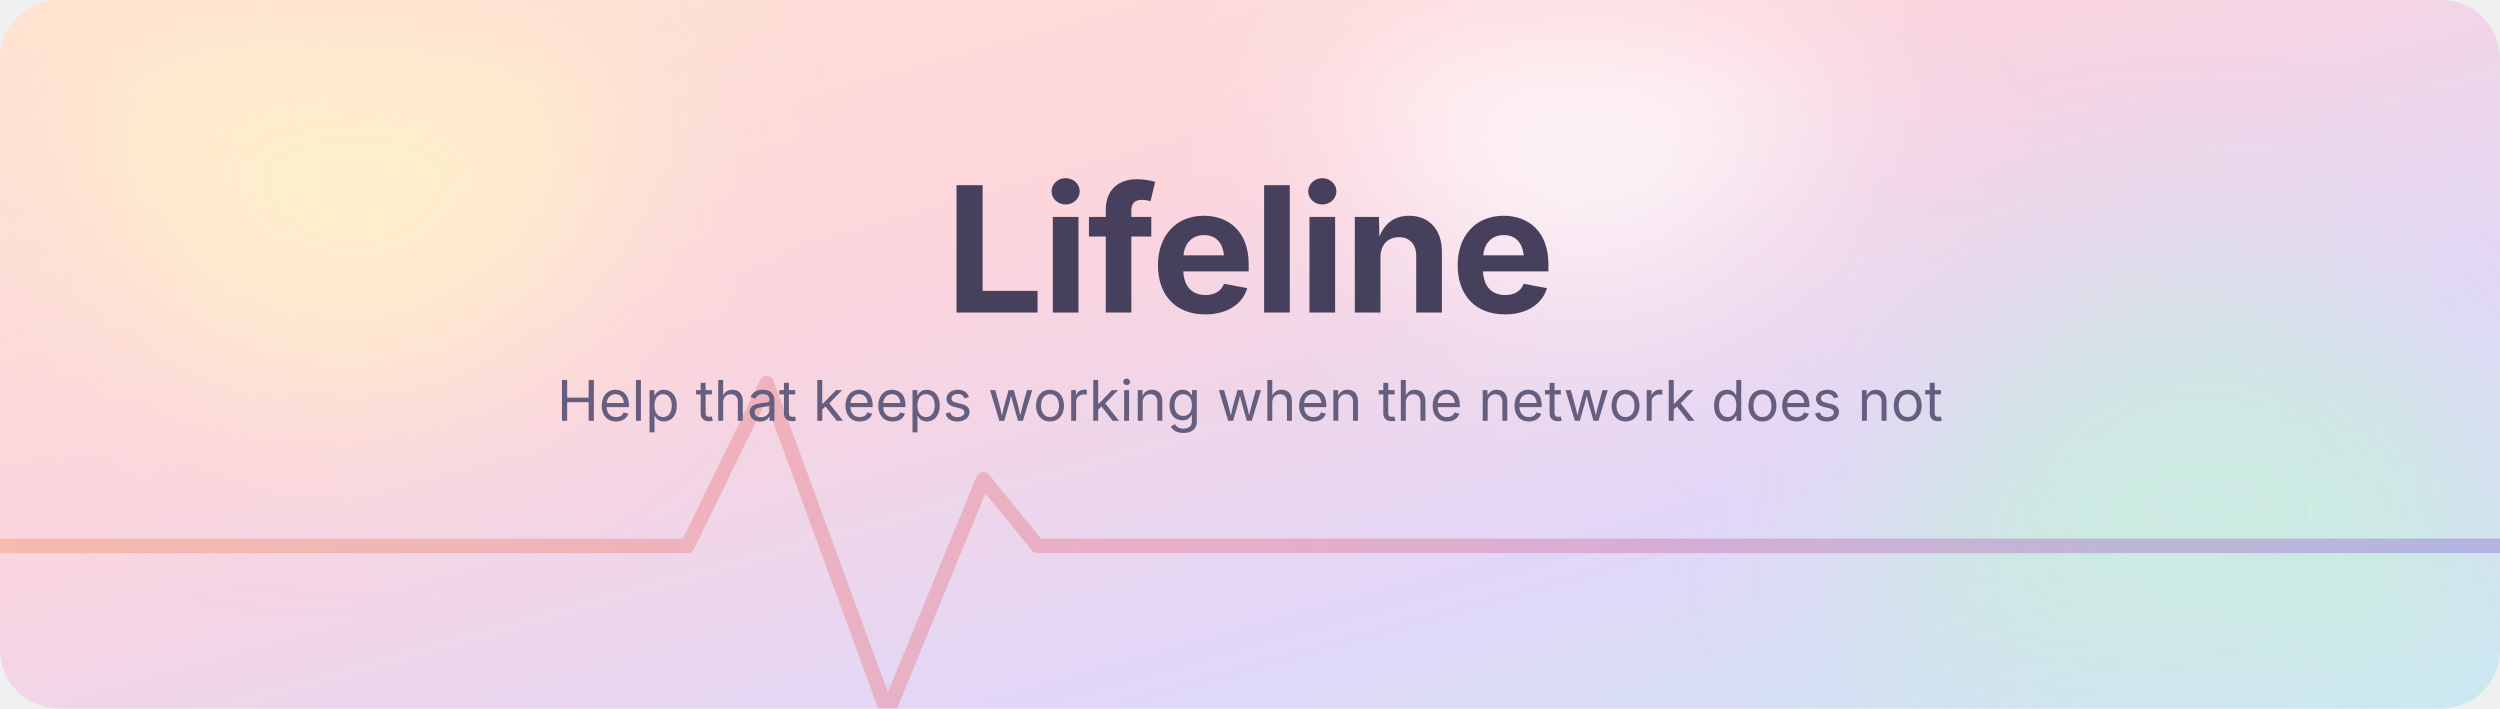
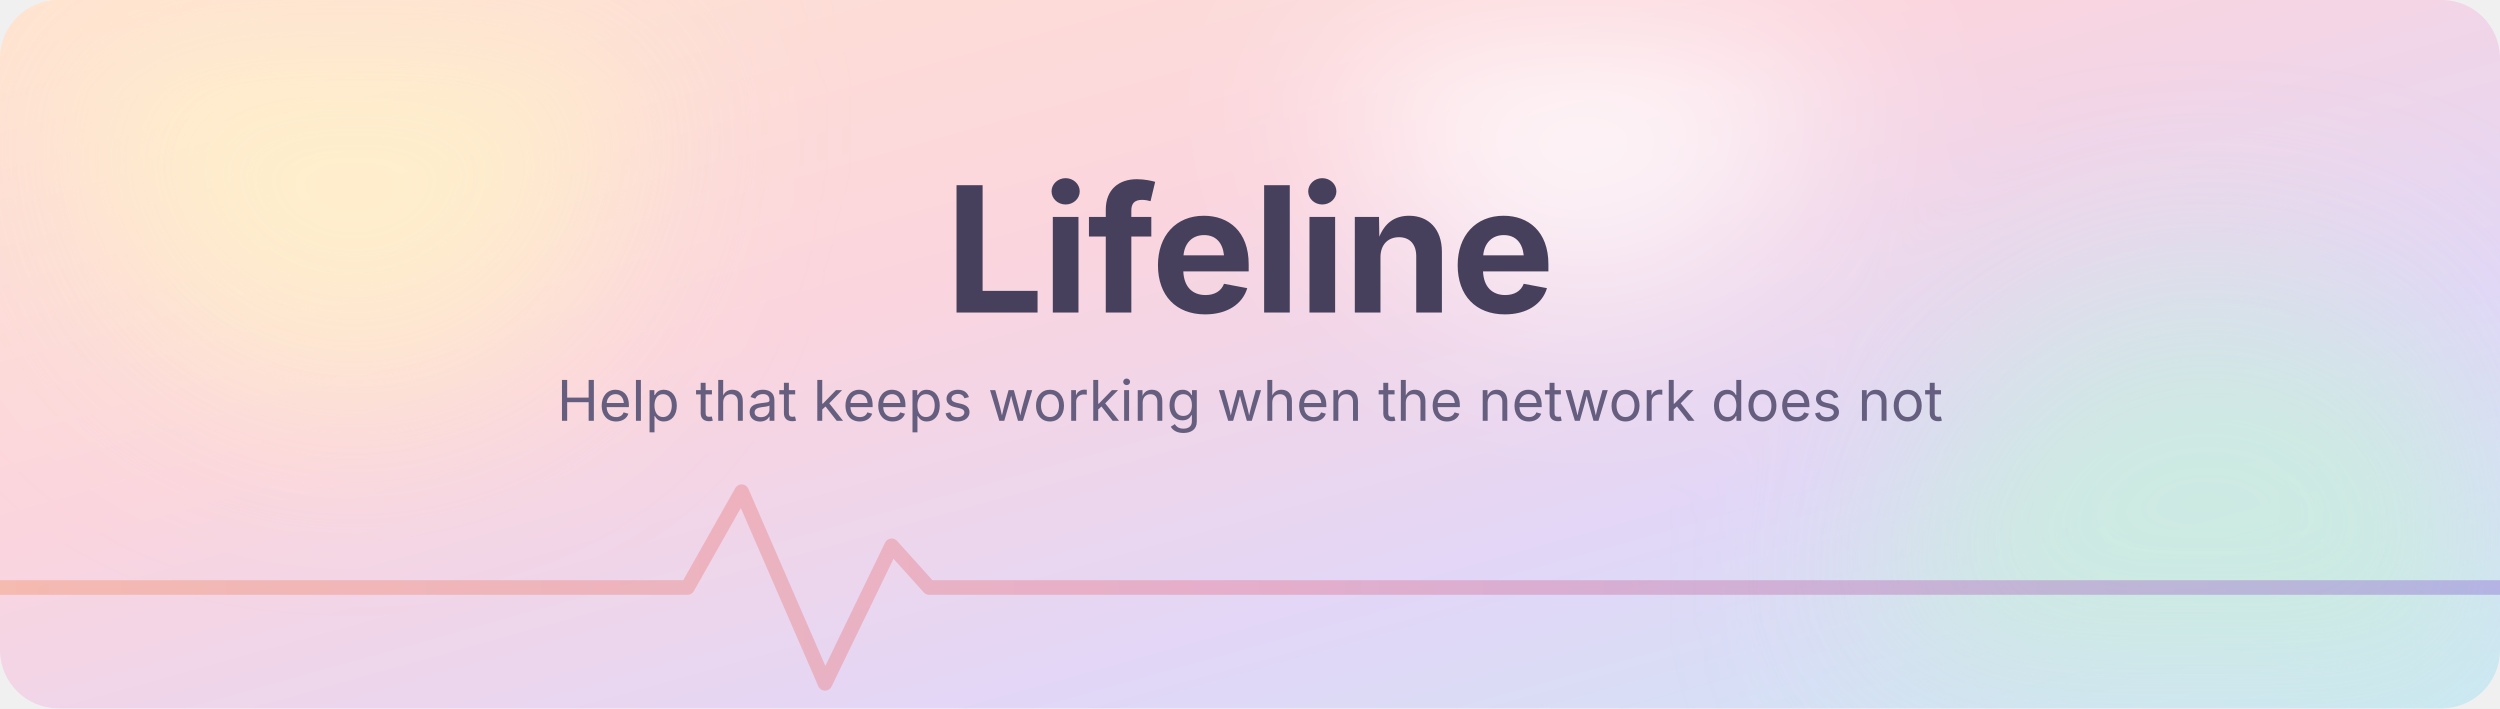
<svg xmlns="http://www.w3.org/2000/svg" viewBox="0 0 1200 340" role="img" aria-label="Lifeline: help that keeps working when the network does not">
  <defs>
    <linearGradient id="bg" x1="0" y1="0" x2="1" y2="1">
      <stop offset="0" stop-color="#FFE3D1" />
      <stop offset="0.38" stop-color="#FBD5DE" />
      <stop offset="0.7" stop-color="#E2D6F7" />
      <stop offset="1" stop-color="#CBE8F4" />
    </linearGradient>
    <linearGradient id="line" x1="0" y1="0" x2="1" y2="0">
      <stop offset="0" stop-color="#F2A488" />
      <stop offset="0.5" stop-color="#E58CA8" />
      <stop offset="1" stop-color="#9C8BDB" />
    </linearGradient>
    <filter id="soft" x="-50%" y="-50%" width="200%" height="200%">
      <feGaussianBlur stdDeviation="46" />
    </filter>
    <clipPath id="round">
      <rect width="1200" height="340" rx="28" />
    </clipPath>
  </defs>
  <g clip-path="url(#round)">
    <rect width="1200" height="340" fill="url(#bg)" />
    <g filter="url(#soft)" opacity="0.8">
      <circle cx="170" cy="60" r="130" fill="#FFF3C9" />
      <circle cx="1060" cy="285" r="150" fill="#C9EEDD" />
      <circle cx="760" cy="30" r="110" fill="#FFFFFF" />
    </g>
-     <path d="M0 262 H330 l38 -78 58 158 46 -112 26 32 H1200" fill="none" stroke="url(#line)" stroke-width="7" stroke-linecap="round" stroke-linejoin="round" opacity="0.55" />
+     <path d="M0 282 H330 l26 -46 40 92 32 -66 18 20 H1200" fill="none" stroke="url(#line)" stroke-width="7" stroke-linecap="round" stroke-linejoin="round" opacity="0.55" />
    <text x="600" y="150" text-anchor="middle" font-family="Inter, 'Segoe UI', system-ui, -apple-system, Helvetica, Arial, sans-serif" font-size="84" font-weight="700" letter-spacing="-1" fill="#46405C">Lifeline</text>
    <text x="600" y="202" text-anchor="middle" font-family="Inter, 'Segoe UI', system-ui, -apple-system, Helvetica, Arial, sans-serif" font-size="27" fill="#655E7E">Help that keeps working when the network does not</text>
  </g>
</svg>
